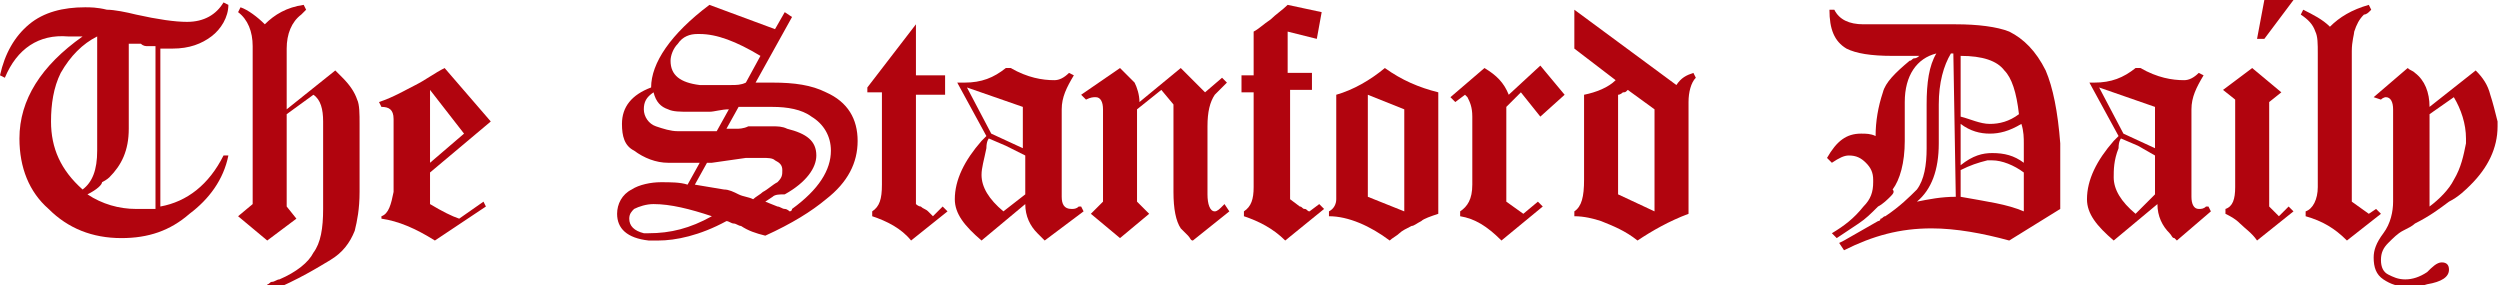
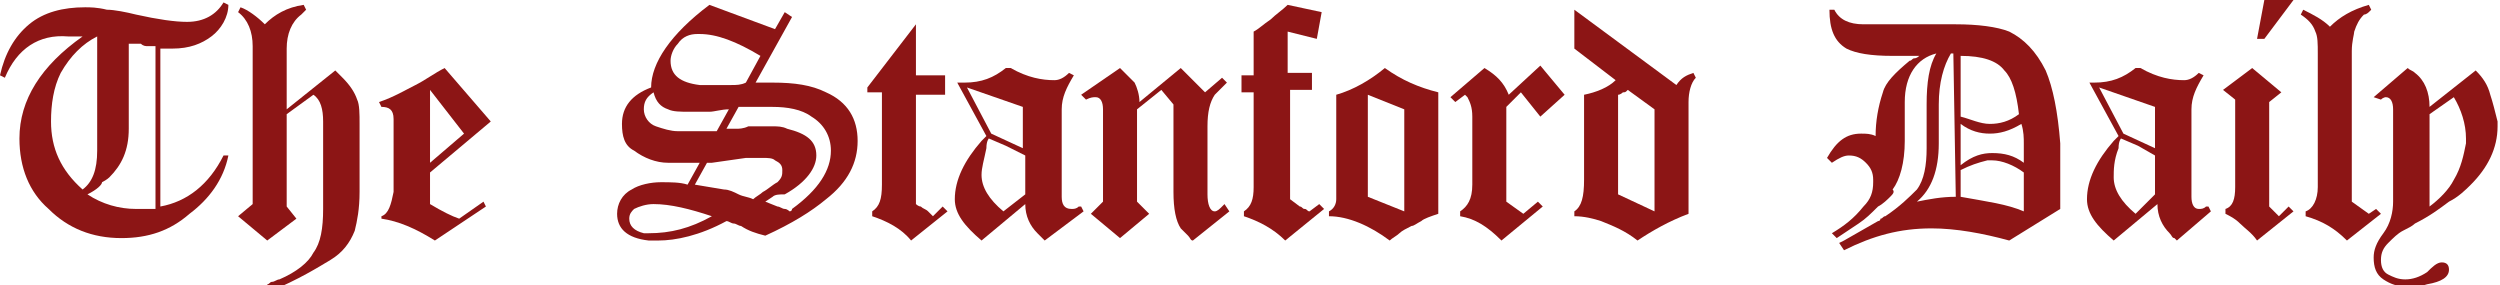
<svg xmlns="http://www.w3.org/2000/svg" version="1.1" id="Layer_1" x="0px" y="0px" viewBox="0 0 102.9 11.7" style="enable-background:new 0 0 102.9 11.7;" xml:space="preserve">
  <style type="text/css">
- 	.st0{fill:#B1040E;}
+ 	.st0{fill:#8C1515;}
</style>
  <g>
    <path class="st0" d="M9.2,6.4l0.2,0c-0.2,1-0.8,1.8-1.6,2.4C7,9.5,6.1,9.8,5,9.8c-1.2,0-2.2-0.4-3-1.2C1.2,7.9,0.8,6.9,0.8,5.7   c0-1.6,0.9-3,2.6-4.2c0,0-0.1,0-0.1,0c-0.1,0-0.1,0-0.1,0c-0.1,0-0.1,0-0.2,0H2.8C1.6,1.4,0.7,2,0.2,3.2L0,3.1   C0.2,2.2,0.6,1.5,1.2,1c0.6-0.5,1.4-0.7,2.3-0.7c0.2,0,0.5,0,0.9,0.1c0.3,0,0.8,0.1,1.2,0.2c0.9,0.2,1.6,0.3,2.1,0.3   c0.7,0,1.2-0.3,1.5-0.8l0.2,0.1C9.4,0.7,9.1,1.2,8.7,1.5C8.3,1.8,7.8,2,7.1,2C7.1,2,7,2,6.9,2C6.7,2,6.6,2,6.6,2v6.5   C7.7,8.3,8.6,7.6,9.2,6.4z M2.5,3C2.2,3.6,2.1,4.3,2.1,5c0,1.1,0.4,2,1.3,2.8C3.8,7.5,4,7,4,6.2V1.5C3.4,1.8,2.9,2.3,2.5,3z    M6.1,1.9c-0.1,0-0.2,0-0.3-0.1c-0.1,0-0.2,0-0.3,0c-0.1,0-0.1,0-0.2,0v3.5c0,0.9-0.3,1.5-0.8,2c0,0-0.1,0.1-0.3,0.2   C4.2,7.6,4,7.8,3.6,8c0.6,0.4,1.3,0.6,2,0.6h0.2c0.1,0,0.1,0,0.2,0c0.1,0,0.1,0,0.2,0c0,0,0,0,0.1,0c0,0,0.1,0,0.1,0V1.9   C6.2,1.9,6.2,1.9,6.1,1.9z" />
    <path class="st0" d="M9.8,8.9l0.6-0.5V1.9c0-0.6-0.2-1.1-0.6-1.4l0.1-0.2c0.3,0.1,0.7,0.4,1,0.7c0.4-0.4,0.9-0.7,1.6-0.8l0.1,0.2   c0,0-0.1,0.1-0.2,0.2c-0.4,0.3-0.6,0.8-0.6,1.4v2.5l2-1.6l0.3,0.3c0.3,0.3,0.5,0.6,0.6,0.9c0.1,0.2,0.1,0.6,0.1,1v2.8   c0,0.7-0.1,1.2-0.2,1.6c-0.2,0.5-0.5,0.9-1,1.2c-0.5,0.3-1.3,0.8-2.5,1.3l-0.1-0.3c0.1,0,0.1-0.1,0.2-0.1c0.1,0,0.2-0.1,0.3-0.1   c0.7-0.3,1.2-0.7,1.4-1.1c0.3-0.4,0.4-1,0.4-1.8V5c0-0.5-0.1-0.9-0.4-1.1l-1.1,0.8v3.8L12.2,9L11,9.9L9.8,8.9z" />
    <path class="st0" d="M17.9,9.9c-0.8-0.5-1.5-0.8-2.2-0.9V8.9c0.3-0.1,0.4-0.5,0.5-1V7.8V4.9c0-0.4-0.2-0.5-0.5-0.5l-0.1-0.2   c0.6-0.2,1.1-0.5,1.5-0.7c0.4-0.2,0.8-0.5,1.2-0.7L20.2,5l-2.5,2.1v1.3c0.5,0.3,0.9,0.5,1.2,0.6l1-0.7L20,8.5L17.9,9.9z M19.1,5.5   l-1.4-1.8v3L19.1,5.5z" />
    <path class="st0" d="M31.9,1.2l0.4-0.7l0.3,0.2l-1.5,2.7c0,0,0,0,0.1,0c0,0,0,0,0.1,0h0.5c0.9,0,1.6,0.1,2.2,0.4   c0.9,0.4,1.3,1.1,1.3,2c0,0.9-0.4,1.7-1.3,2.4c-0.6,0.5-1.4,1-2.5,1.5c-0.4-0.1-0.7-0.2-1-0.4c-0.1,0-0.2-0.1-0.3-0.1   c-0.1,0-0.2-0.1-0.3-0.1c-1.1,0.6-2.1,0.8-2.8,0.8h-0.2c0,0-0.1,0-0.2,0c-0.9-0.1-1.3-0.5-1.3-1.1c0-0.4,0.2-0.8,0.6-1   c0.3-0.2,0.8-0.3,1.2-0.3c0.4,0,0.8,0,1.1,0.1l0.5-0.9h-1c-0.1,0-0.2,0-0.3,0c-0.5,0-1-0.2-1.4-0.5c-0.4-0.2-0.5-0.6-0.5-1.1   c0-0.7,0.4-1.2,1.2-1.5c0-1,0.8-2.2,2.4-3.4v0L31.9,1.2z M26.9,8.4c-0.3,0-0.6,0.1-0.8,0.2C26,8.7,25.9,8.8,25.9,9   c0,0.3,0.2,0.5,0.6,0.6h0.1c0,0,0.1,0,0.1,0c0.9,0,1.7-0.2,2.6-0.7v0C28.4,8.6,27.6,8.4,26.9,8.4z M29.2,4.6c-0.3,0-0.5,0-0.8,0   c-0.4,0-0.7,0-0.9-0.1c-0.3-0.1-0.5-0.3-0.6-0.7c-0.3,0.2-0.4,0.4-0.4,0.7c0,0.3,0.2,0.6,0.5,0.7c0.3,0.1,0.6,0.2,0.9,0.2h0.4   c0.1,0,0.3,0,0.4,0c0.1,0,0.3,0,0.4,0l0.4,0L30,4.5C29.7,4.5,29.4,4.6,29.2,4.6z M28.8,1.4h-0.1c-0.3,0-0.6,0.1-0.8,0.4   c-0.2,0.2-0.3,0.5-0.3,0.7c0,0.6,0.4,0.9,1.2,1h0.1H29c0,0,0.1,0,0.1,0c0.1,0,0.1,0,0.2,0h0.4c0.1,0,0.3,0,0.4,0   c0.2,0,0.4,0,0.6-0.1l0.6-1.1C30.3,1.7,29.5,1.4,28.8,1.4z M29.8,7.8c0.2,0,0.4,0.1,0.6,0.2s0.4,0.1,0.6,0.2   c0.1-0.1,0.3-0.2,0.4-0.3c0.2-0.1,0.4-0.3,0.6-0.4c0.2-0.2,0.2-0.3,0.2-0.5c0-0.2-0.1-0.3-0.3-0.4c-0.1-0.1-0.3-0.1-0.5-0.1   c-0.2,0-0.4,0-0.7,0l-1.4,0.2c-0.1,0-0.1,0-0.2,0l-0.5,0.9L29.8,7.8z M30.3,5.3c0.1,0,0.3,0,0.5-0.1c0,0,0.1,0,0.2,0   c0.1,0,0.1,0,0.2,0c0.3,0,0.5,0,0.6,0c0.2,0,0.4,0,0.6,0.1c0.8,0.2,1.2,0.5,1.2,1.1c0,0.5-0.4,1.1-1.3,1.6C32.1,8,31.9,8,31.8,8.1   l-0.3,0.2L32,8.5c0.1,0,0.2,0.1,0.3,0.1c0.1,0,0.2,0.1,0.2,0.1c0,0,0.1,0,0.1-0.1c1.1-0.8,1.6-1.6,1.6-2.4c0-0.6-0.3-1.1-0.8-1.4   c-0.4-0.3-1-0.4-1.6-0.4c-0.2,0-0.5,0-0.7,0c-0.2,0-0.5,0-0.7,0l-0.5,0.9C30,5.3,30.1,5.3,30.3,5.3z" />
    <path class="st0" d="M37.7,1v2.1h1.2v0.8h-1.2v4.5c0,0,0.1,0.1,0.2,0.1c0.1,0.1,0.2,0.1,0.3,0.2l0.2,0.2l0.4-0.4L39,8.7l-1.5,1.2   c-0.4-0.5-1-0.8-1.6-1V8.7c0.3-0.2,0.4-0.5,0.4-1.1V3.8h-0.6V3.6L37.7,1z" />
    <path class="st0" d="M43,9.9c0,0-0.1-0.1-0.1-0.1s-0.1-0.1-0.2-0.2c-0.3-0.3-0.5-0.7-0.5-1.2l-1.8,1.5c-0.7-0.6-1.1-1.1-1.1-1.7   c0-0.8,0.4-1.6,1.1-2.4l0.2-0.2l-1.2-2.2c0,0,0,0,0,0h0.1c0,0,0,0,0,0h0.2c0.7,0,1.2-0.2,1.7-0.6c0,0,0,0,0.1,0s0,0,0.1,0   c0.7,0.4,1.3,0.5,1.8,0.5c0.2,0,0.4-0.1,0.6-0.3l0.2,0.1c-0.3,0.5-0.5,0.9-0.5,1.4c0,0.1,0,0.2,0,0.3c0,0.1,0,0.2,0,0.4v2.8v0.1   c0,0.3,0.1,0.5,0.4,0.5c0.1,0,0.2,0,0.3-0.1l0,0l0,0c0,0,0,0,0.1,0l0.1,0.2L43,9.9z M39.8,3.6l1,1.9l1.3,0.6V4.4L39.8,3.6z    M40.7,5.7c0,0-0.1,0.1-0.1,0.4c-0.1,0.5-0.2,0.8-0.2,1.1c0,0.5,0.3,1,0.9,1.5L42.2,8V6.4L41.4,6L40.7,5.7z" />
    <path class="st0" d="M46.1,2.8c0.3,0.3,0.5,0.5,0.6,0.6c0.1,0.2,0.2,0.5,0.2,0.8l1.7-1.4l1,1l0.7-0.6l0.2,0.2   c-0.1,0.1-0.1,0.1-0.2,0.2c-0.1,0.1-0.2,0.2-0.3,0.3c-0.2,0.3-0.3,0.7-0.3,1.3V8c0,0.4,0.1,0.7,0.3,0.7c0.1,0,0.2-0.1,0.3-0.2v0   l0.1-0.1l0.2,0.3l-1.5,1.2c-0.1,0-0.1-0.1-0.2-0.2c-0.1-0.1-0.2-0.2-0.3-0.3c-0.2-0.3-0.3-0.8-0.3-1.5V4.3l-0.5-0.6l-1,0.8v3.8   l0.5,0.5l-1.2,1l-1.2-1l0.5-0.5V4.7c0,0,0,0,0-0.1V4.5v0c0-0.3-0.1-0.5-0.3-0.5c-0.1,0-0.2,0-0.4,0.1l-0.2-0.2L46.1,2.8z" />
    <path class="st0" d="M52.9,9.9c-0.5-0.5-1.1-0.8-1.7-1V8.7c0.3-0.2,0.4-0.5,0.4-1V7.6V3.8h-0.5V3.1h0.5V1.3   c0.2-0.1,0.4-0.3,0.7-0.5c0.2-0.2,0.5-0.4,0.7-0.6l1.4,0.3l-0.2,1.1l-1.2-0.3v1.7H54v0.7h-0.9v4.5l0.4,0.3c0.1,0,0.1,0.1,0.2,0.1   c0.1,0,0.1,0.1,0.2,0.1l0.4-0.3l0.2,0.2L52.9,9.9z" />
    <path class="st0" d="M58.5,9.1c-0.2,0.1-0.3,0.2-0.4,0.2c-0.2,0.1-0.4,0.2-0.5,0.3s-0.3,0.2-0.4,0.3c-0.8-0.6-1.7-1-2.5-1V8.7   c0.2-0.1,0.3-0.3,0.3-0.5c0-0.2,0-0.4,0-0.6c0-0.2,0-0.3,0-0.5V3.9c0.7-0.2,1.4-0.6,2-1.1c0.7,0.5,1.4,0.8,2.2,1v5   C58.9,8.9,58.6,9,58.5,9.1z M56.3,8.1l1.5,0.6V4.5l-1.5-0.6V8.1z" />
    <path class="st0" d="M61.1,2.8c0.5,0.3,0.8,0.6,1,1.1l1.3-1.2l1,1.2l-1,0.9l-0.8-1L62,4.4v3.9l0.7,0.5l0.6-0.5l0.2,0.2l-1.7,1.4   c-0.6-0.6-1.1-0.9-1.7-1V8.7c0.3-0.2,0.5-0.5,0.5-1.1V4.8c0-0.4-0.1-0.6-0.2-0.8l-0.1-0.1l-0.4,0.3L59.7,4L61.1,2.8z" />
    <path class="st0" d="M64.8,0.4L69,3.5c0.2-0.3,0.4-0.4,0.7-0.5l0.1,0.2c-0.2,0.2-0.3,0.6-0.3,1v4.6c-0.8,0.3-1.5,0.7-2.1,1.1   c-0.5-0.4-1-0.6-1.5-0.8c-0.3-0.1-0.7-0.2-1.1-0.2V8.7c0.3-0.2,0.4-0.6,0.4-1.3V3.9c0.5-0.1,1-0.3,1.3-0.6L64.8,2V0.4z M68.1,8.7   V4.5l-1.1-0.8c-0.1,0.1-0.1,0.1-0.2,0.1c0,0-0.1,0.1-0.2,0.1V8L68.1,8.7z" />
    <path class="st0" d="M82.7,9.9c-1.1-0.3-2.2-0.5-3.2-0.5c-1.3,0-2.4,0.3-3.6,0.9l-0.2-0.3l0.2-0.1l1.4-0.8c0,0,0.1,0,0.1-0.1   c0.1,0,0.1-0.1,0.2-0.1c0.6-0.4,1-0.8,1.3-1.1c0.3-0.4,0.4-1,0.4-1.7V4.3c0-0.9,0.1-1.6,0.4-2.1c-0.8,0.2-1.3,0.9-1.3,2v1.6   c0,0.9-0.2,1.6-0.5,2C78,7.9,77.9,8,77.8,8.1c-0.1,0.1-0.3,0.3-0.5,0.4C77,8.8,76.8,9,76.5,9.2c-0.3,0.2-0.6,0.4-0.9,0.6l-0.2-0.2   c0.5-0.3,0.9-0.6,1.3-1.1c0.3-0.3,0.4-0.6,0.4-1V7.4c0-0.3-0.1-0.5-0.3-0.7c-0.2-0.2-0.4-0.3-0.7-0.3c-0.2,0-0.4,0.1-0.7,0.3   l-0.2-0.2c0.4-0.7,0.8-1,1.4-1c0.2,0,0.4,0,0.6,0.1c0-0.6,0.1-1.2,0.3-1.8C77.6,3.4,78,3,78.6,2.5c0.1,0,0.1-0.1,0.2-0.1   c0.1,0,0.2-0.1,0.2-0.1c-0.1,0-0.2,0-0.3,0c-0.1,0-0.2,0-0.2,0c-0.1,0-0.2,0-0.3,0s-0.2,0-0.3,0C77,2.3,76.4,2.2,76,2   c-0.5-0.3-0.7-0.8-0.7-1.6l0.2,0C75.7,0.8,76.1,1,76.7,1c0.4,0,1,0,1.9,0c0.4,0,0.8,0,1.1,0c0.3,0,0.6,0,0.8,0   c0.9,0,1.7,0.1,2.2,0.3c0.6,0.3,1.1,0.8,1.5,1.6c0.3,0.7,0.5,1.7,0.6,3c0,0.3,0,0.7,0,1.1c0,0.4,0,1,0,1.6v0L82.7,9.9z M80.4,2.2   C80.4,2.2,80.4,2.2,80.4,2.2l-0.1,0c0,0,0,0,0,0h0c-0.3,0.5-0.5,1.2-0.5,2.1v1.6c0,1.1-0.3,1.9-0.9,2.4c0.5-0.1,1-0.2,1.6-0.2   L80.4,2.2C80.4,2.2,80.4,2.2,80.4,2.2z M81.9,5.1c0.4,0,0.8-0.1,1.2-0.4c-0.1-0.9-0.3-1.5-0.6-1.8c-0.3-0.4-0.9-0.6-1.8-0.6v2.5   C81.1,4.9,81.5,5.1,81.9,5.1z M82,6.3c0.5,0,0.9,0.1,1.3,0.4c0-0.3,0-0.6,0-0.8s0-0.5-0.1-0.8c-0.5,0.3-0.9,0.4-1.3,0.4   c-0.4,0-0.8-0.1-1.2-0.4v1.7C81.2,6.4,81.6,6.3,82,6.3z M83.3,8.7c0-0.7,0-1.2,0-1.6c-0.4-0.3-0.9-0.5-1.3-0.5h-0.1   c0,0-0.1,0-0.1,0c-0.4,0.1-0.7,0.2-1.1,0.4v1.1C81.8,8.3,82.6,8.4,83.3,8.7z" />
    <path class="st0" d="M89.6,9.9c0,0-0.1-0.1-0.1-0.1c-0.1,0-0.1-0.1-0.2-0.2c-0.3-0.3-0.5-0.7-0.5-1.2l-1.8,1.5   c-0.7-0.6-1.1-1.1-1.1-1.7c0-0.8,0.4-1.6,1.1-2.4l0.2-0.2l-1.2-2.2c0,0,0,0,0,0H86c0,0,0,0,0,0h0.2c0.7,0,1.2-0.2,1.7-0.6   c0,0,0,0,0.1,0s0,0,0.1,0c0.7,0.4,1.3,0.5,1.8,0.5c0.2,0,0.4-0.1,0.6-0.3l0.2,0.1c-0.3,0.5-0.5,0.9-0.5,1.4c0,0.1,0,0.2,0,0.3   c0,0.1,0,0.2,0,0.4v2.8v0.1c0,0.3,0.1,0.5,0.3,0.5c0.1,0,0.2,0,0.3-0.1l0,0l0,0c0,0,0,0,0.1,0l0.1,0.2L89.6,9.9z M86.4,3.6l1,1.9   l1.3,0.6V4.4L86.4,3.6z M87.3,5.7c0,0-0.1,0.1-0.1,0.4C87,6.6,87,7,87,7.3c0,0.5,0.3,1,0.9,1.5L88.7,8V6.4L88,6L87.3,5.7z" />
    <path class="st0" d="M92.9,9.9c-0.2-0.3-0.5-0.5-0.7-0.7C92,9,91.8,8.9,91.6,8.8V8.6c0.3-0.1,0.4-0.4,0.4-0.9V4.1l-0.5-0.4l1.2-0.9   l1.2,1l-0.5,0.4v4.3l0.4,0.4l0.4-0.4l0.2,0.2L92.9,9.9z M93.2,0l1.2,0l-1.2,1.6l-0.3,0L93.2,0z" />
    <path class="st0" d="M96.6,9.9c-0.5-0.5-1-0.8-1.7-1V8.7c0.3-0.1,0.5-0.5,0.5-1V2.2c0-0.4,0-0.7-0.1-0.9C95.2,1,95,0.8,94.7,0.6   l0.1-0.2c0.4,0.2,0.8,0.4,1.1,0.7c0.4-0.4,0.9-0.7,1.6-0.9l0.1,0.2c0,0-0.1,0.1-0.1,0.1s-0.1,0.1-0.2,0.1c-0.2,0.2-0.3,0.4-0.4,0.7   c0,0.1-0.1,0.4-0.1,0.8v6.2l0.7,0.5l0.3-0.2l0.2,0.2L96.6,9.9z" />
    <path class="st0" d="M99.1,2.8C99.2,2.8,99.2,2.8,99.1,2.8c0.1,0.1,0.2,0.1,0.3,0.2c0.4,0.3,0.6,0.8,0.6,1.4l1.9-1.5   c0.3,0.3,0.5,0.6,0.6,1c0.1,0.3,0.2,0.7,0.3,1.1c0,0,0,0.1,0,0.1v0.1c0,0.9-0.4,1.7-1.1,2.4c-0.2,0.2-0.5,0.5-0.9,0.7   c-0.4,0.3-0.8,0.6-1.4,0.9c-0.1,0.1-0.3,0.2-0.5,0.3c-0.2,0.1-0.4,0.3-0.6,0.5c-0.2,0.2-0.3,0.4-0.3,0.7c0,0.3,0.1,0.5,0.3,0.6   c0.2,0.1,0.4,0.2,0.7,0.2c0.3,0,0.6-0.1,0.9-0.3c0.2-0.2,0.4-0.4,0.6-0.4c0.2,0,0.3,0.1,0.3,0.3c0,0.3-0.3,0.5-0.9,0.6   c-0.3,0.1-0.6,0.1-0.8,0.1c-0.4,0-0.7-0.1-1-0.3c-0.3-0.2-0.4-0.5-0.4-0.9c0-0.3,0.1-0.6,0.4-1s0.4-0.9,0.4-1.3V4.8c0,0,0,0,0-0.1   V4.5v0c0-0.3-0.1-0.5-0.3-0.5C98.2,4,98.1,4,98,4.1c0,0,0,0,0,0l0,0l0,0L97.7,4L99.1,2.8z M100,8.5c0.4-0.3,0.8-0.7,1-1.1   c0.3-0.5,0.4-1,0.5-1.5V5.8V5.7c0-0.6-0.2-1.2-0.5-1.7l-1,0.7V8.5z" />
  </g>
</svg>
